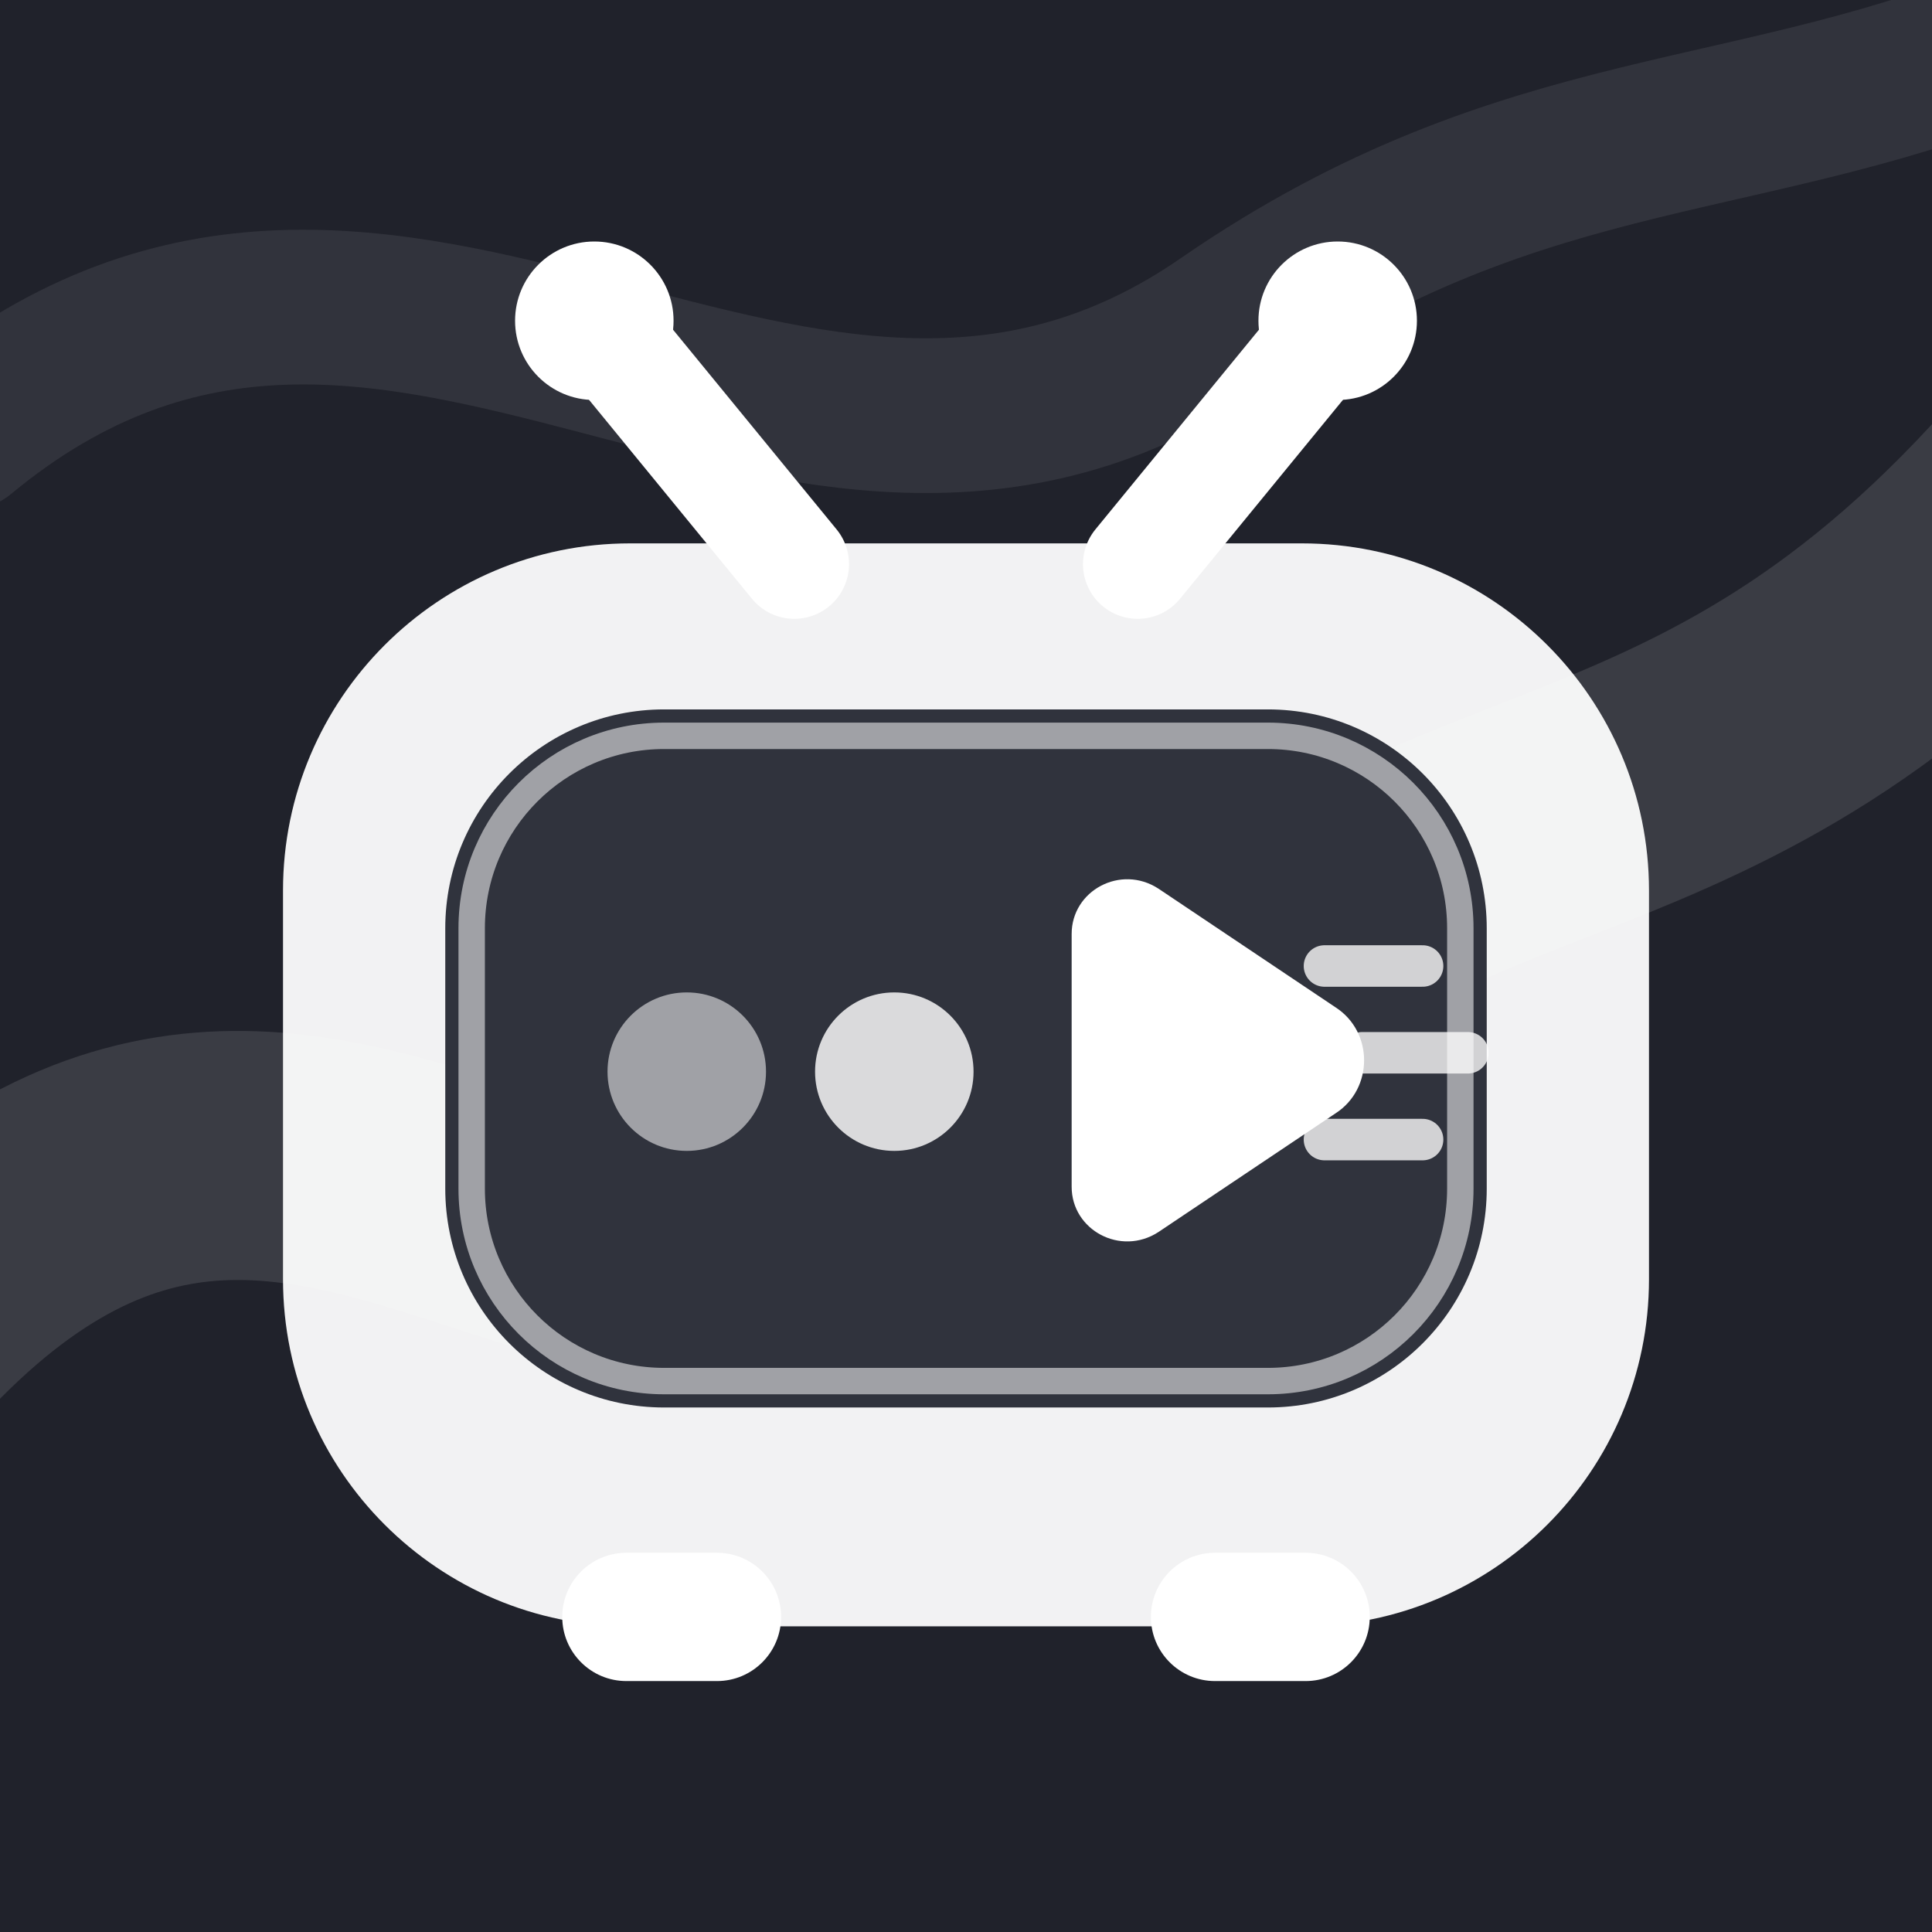
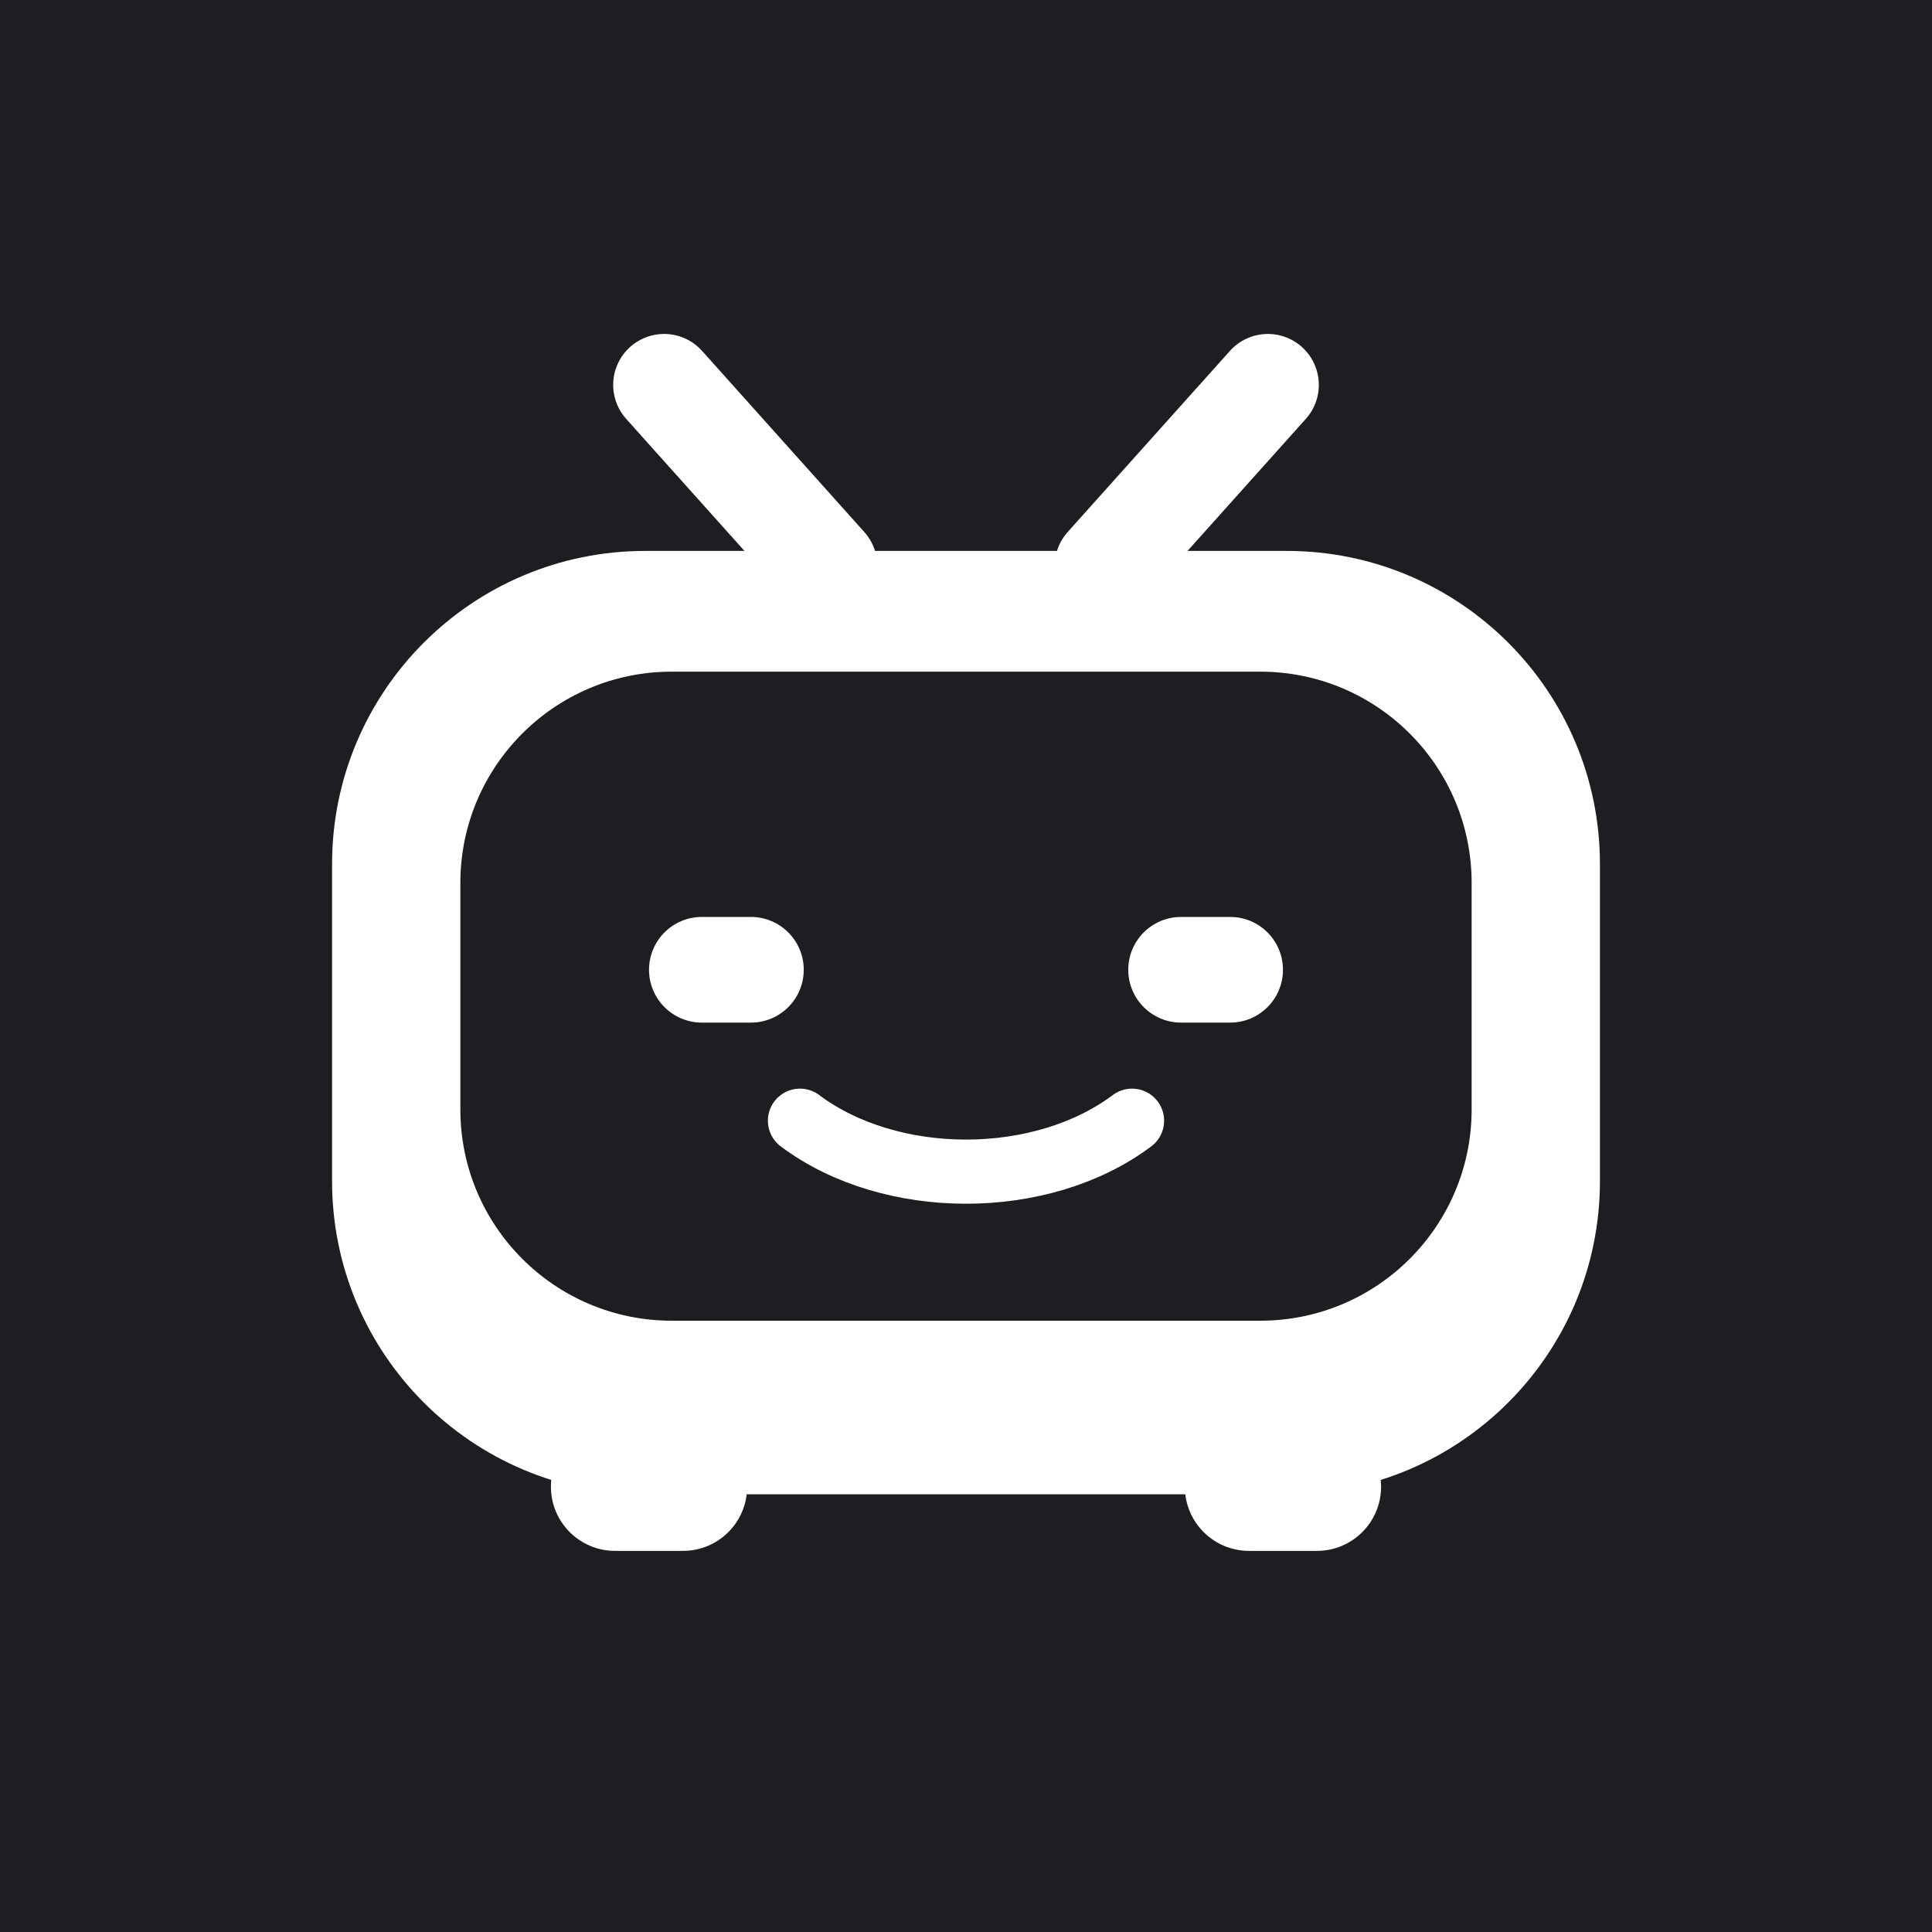
<svg xmlns="http://www.w3.org/2000/svg" width="1024" height="1024" viewBox="0 0 1024 1024">
-   <rect width="1024" height="1024" fill="#20222B" />
-   <path d="M-70 720 C180 430 340 850 600 570 C760 400 900 470 1090 250" fill="none" stroke="#FFFFFF" stroke-linecap="round" stroke-width="132" opacity="0.12" />
-   <path d="M-20 230 C210 40 420 330 650 170 C810 60 930 80 1080 15" fill="none" stroke="#FFFFFF" stroke-linecap="round" stroke-width="82" opacity="0.08" />
-   <g fill="none" stroke="#FFFFFF" stroke-linecap="round" stroke-width="58">
-     <path d="M421 299 L326 183" />
-     <path d="M603 299 L698 183" />
+   <rect width="1024" height="1024" fill="#1E1E22" />
+   <g fill="none" stroke="#FFFFFF" stroke-linecap="round" stroke-width="54">
+     <path d="M438 300 L352 204" />
+     <path d="M586 300 L672 204" />
  </g>
-   <circle cx="315" cy="170" r="42" fill="#FFFFFF" />
-   <circle cx="709" cy="170" r="42" fill="#FFFFFF" />
-   <rect x="150" y="288" width="724" height="574" rx="184" fill="#FFFFFF" opacity="0.94" />
-   <rect x="236" y="376" width="552" height="370" rx="116" fill="#30333D" />
-   <rect x="250" y="390" width="524" height="342" rx="102" fill="none" stroke="#FFFFFF" stroke-width="14" opacity="0.54" />
-   <rect x="298" y="823" width="116" height="68" rx="34" fill="#FFFFFF" />
-   <rect x="610" y="823" width="116" height="68" rx="34" fill="#FFFFFF" />
-   <circle cx="364" cy="568" r="42" fill="#FFFFFF" opacity="0.54" />
-   <circle cx="474" cy="568" r="42" fill="#FFFFFF" opacity="0.82" />
-   <path d="M568 495 C568 472 594 458 614 471 L708 534 C728 547 728 577 708 590 L614 653 C594 666 568 652 568 629 Z" fill="#FFFFFF" />
-   <g fill="none" stroke="#FFFFFF" stroke-linecap="round" stroke-width="22" opacity="0.78">
-     <path d="M702 512 H754" />
-     <path d="M722 558 H778" />
-     <path d="M702 604 H754" />
-   </g>
+   <rect x="176" y="292" width="672" height="500" rx="166" fill="#FFFFFF" />
+   <rect x="244" y="356" width="536" height="344" rx="112" fill="#1E1E22" />
+   <rect x="292" y="754" width="104" height="68" rx="34" fill="#FFFFFF" />
+   <rect x="628" y="754" width="104" height="68" rx="34" fill="#FFFFFF" />
+   <rect x="344" y="486" width="82" height="56" rx="28" fill="#FFFFFF" />
+   <rect x="598" y="486" width="82" height="56" rx="28" fill="#FFFFFF" />
+   <path d="M424 594 C472 630 552 630 600 594" fill="none" stroke="#FFFFFF" stroke-linecap="round" stroke-width="34" />
</svg>
